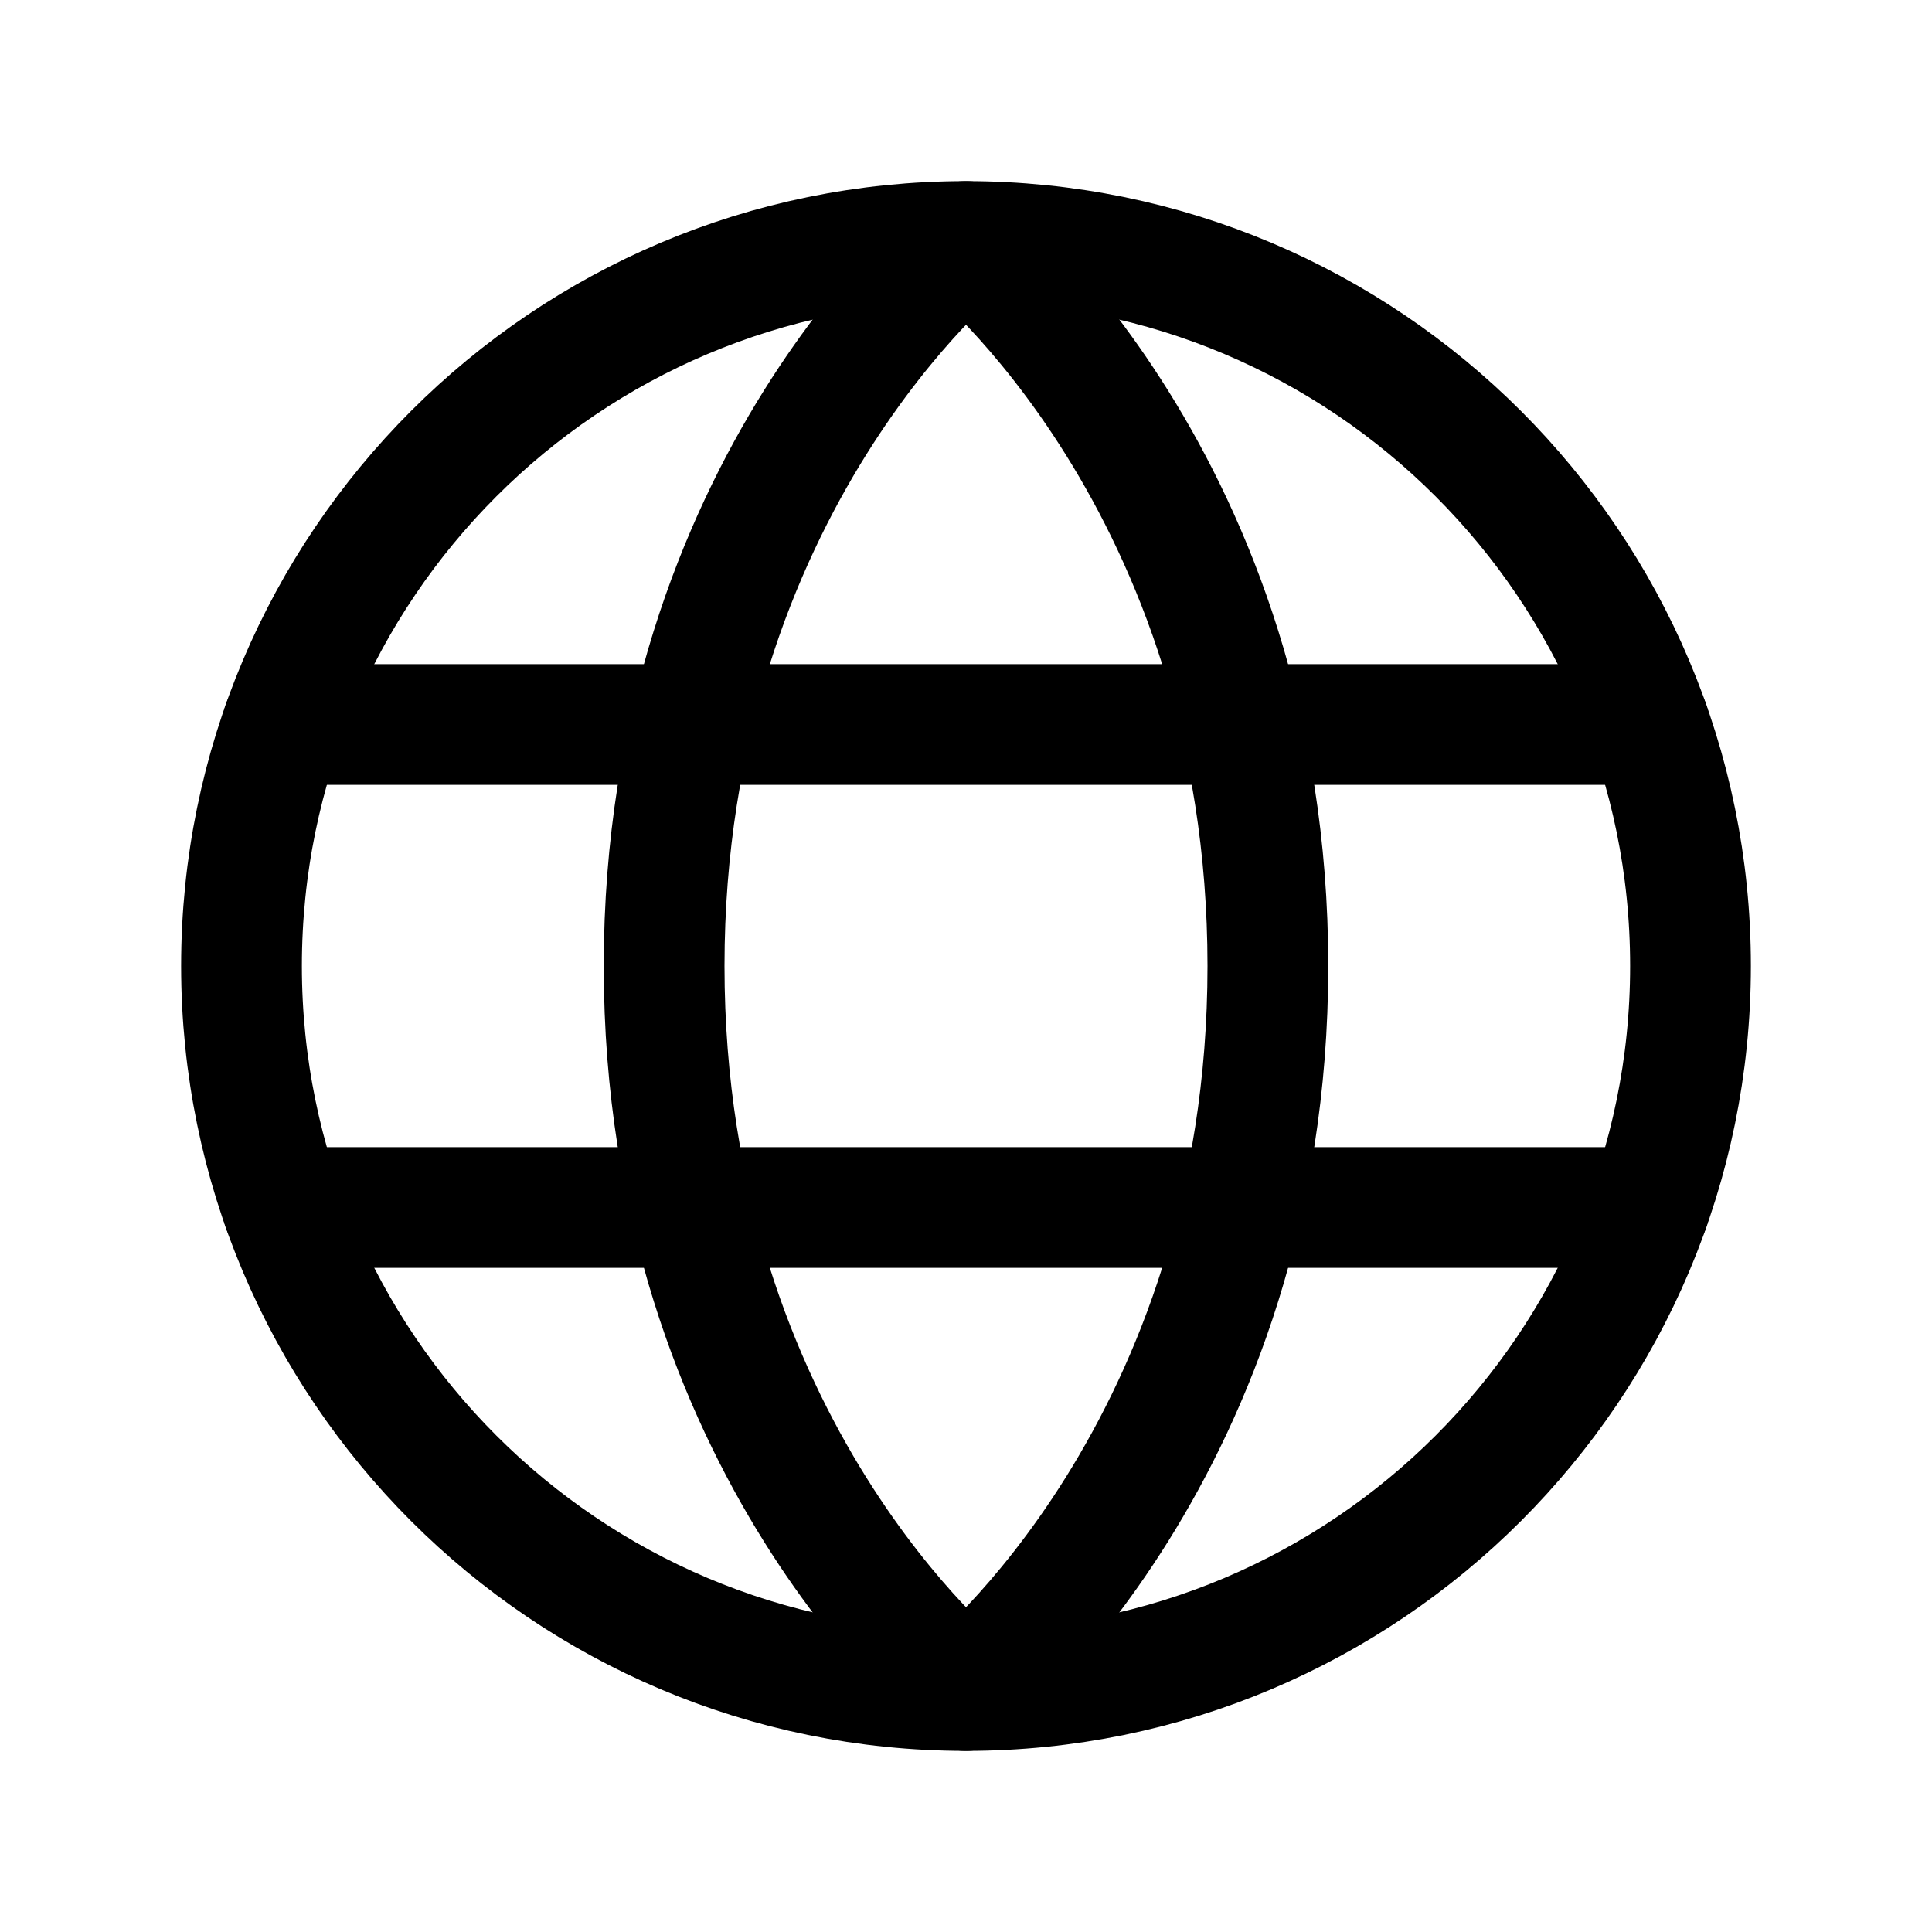
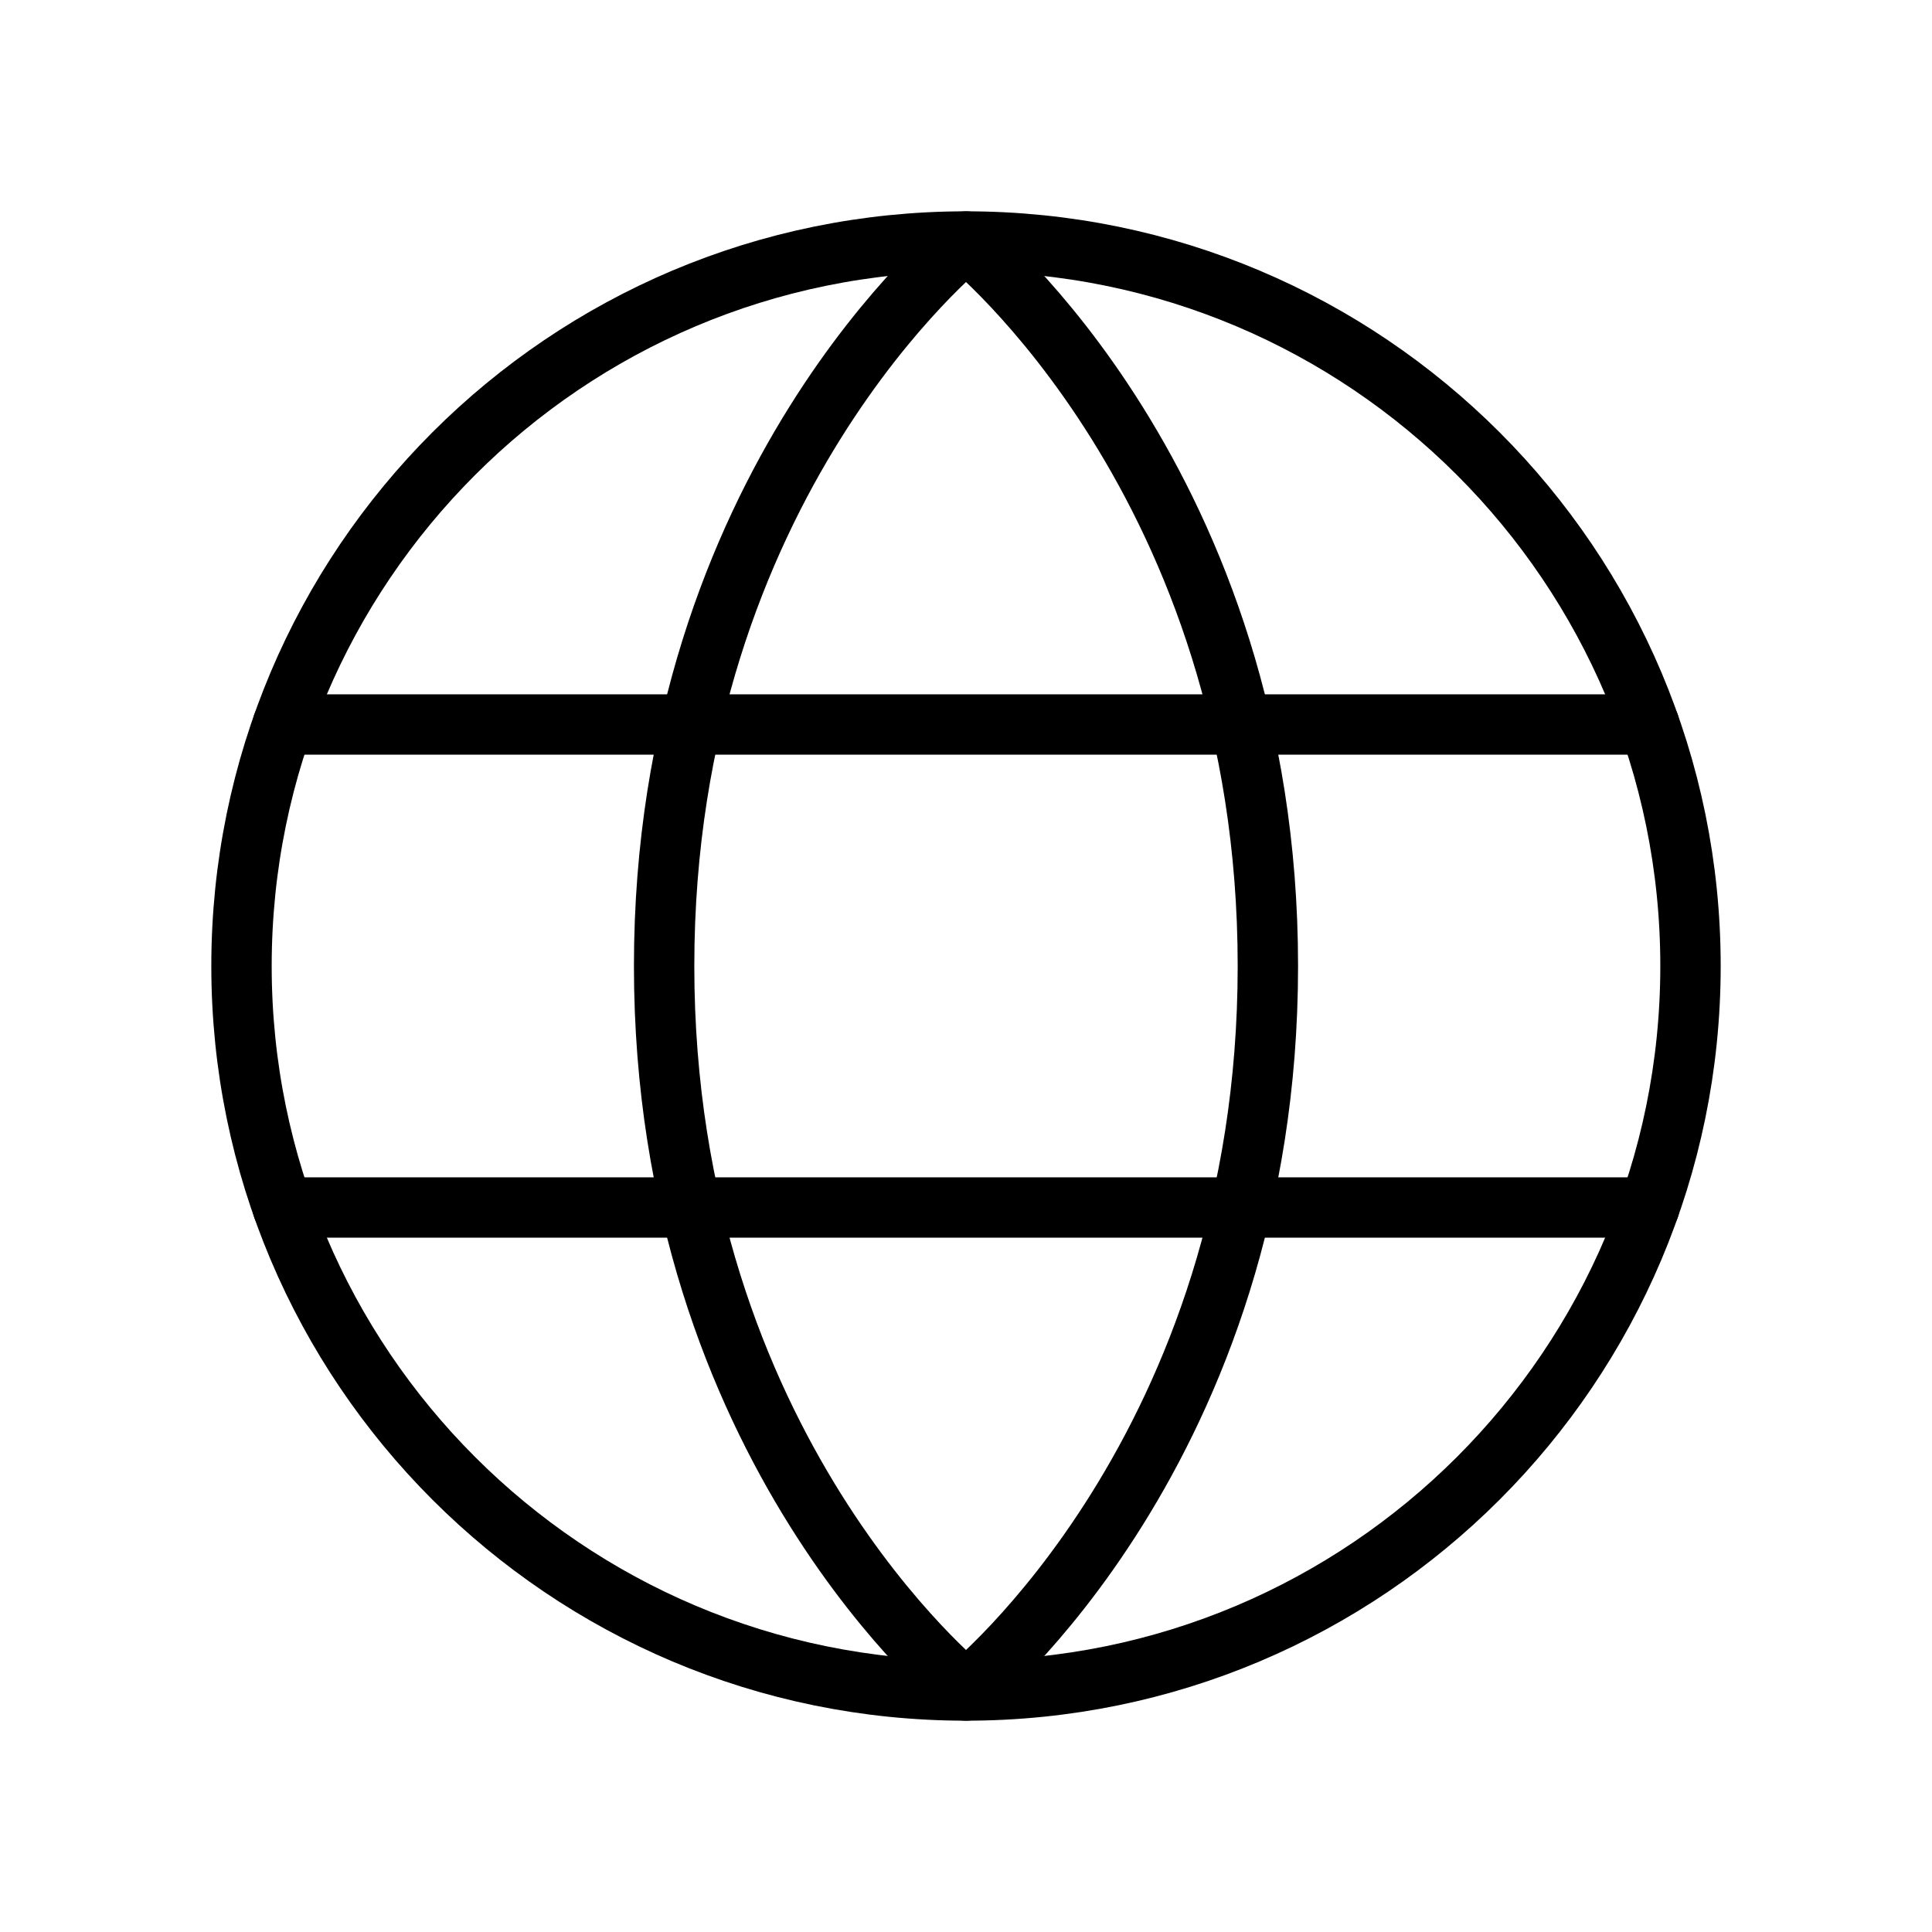
<svg xmlns="http://www.w3.org/2000/svg" viewBox="0 0 256 256">
  <rect width="256" height="256" fill="none" />
-   <circle cx="128" cy="128" r="96" fill="none" stroke="currentColor" stroke-linecap="round" stroke-linejoin="round" stroke-width="16" />
-   <path d="M168,128c0,64-40,96-40,96s-40-32-40-96,40-96,40-96S168,64,168,128Z" fill="none" stroke="currentColor" stroke-linecap="round" stroke-linejoin="round" stroke-width="16" />
-   <line x1="37.46" y1="96" x2="218.54" y2="96" fill="none" stroke="currentColor" stroke-linecap="round" stroke-linejoin="round" stroke-width="16" />
-   <line x1="37.46" y1="160" x2="218.54" y2="160" fill="none" stroke="currentColor" stroke-linecap="round" stroke-linejoin="round" stroke-width="16" />
+   <circle cx="128" cy="128" r="96" fill="none" stroke="currentColor" stroke-linecap="round" stroke-linejoin="round" stroke-width="8" />
+   <path d="M168,128c0,64-40,96-40,96s-40-32-40-96,40-96,40-96S168,64,168,128Z" fill="none" stroke="currentColor" stroke-linecap="round" stroke-linejoin="round" stroke-width="8" />
+   <line x1="37.46" y1="96" x2="218.54" y2="96" fill="none" stroke="currentColor" stroke-linecap="round" stroke-linejoin="round" stroke-width="8" />
+   <line x1="37.46" y1="160" x2="218.54" y2="160" fill="none" stroke="currentColor" stroke-linecap="round" stroke-linejoin="round" stroke-width="8" />
</svg>
